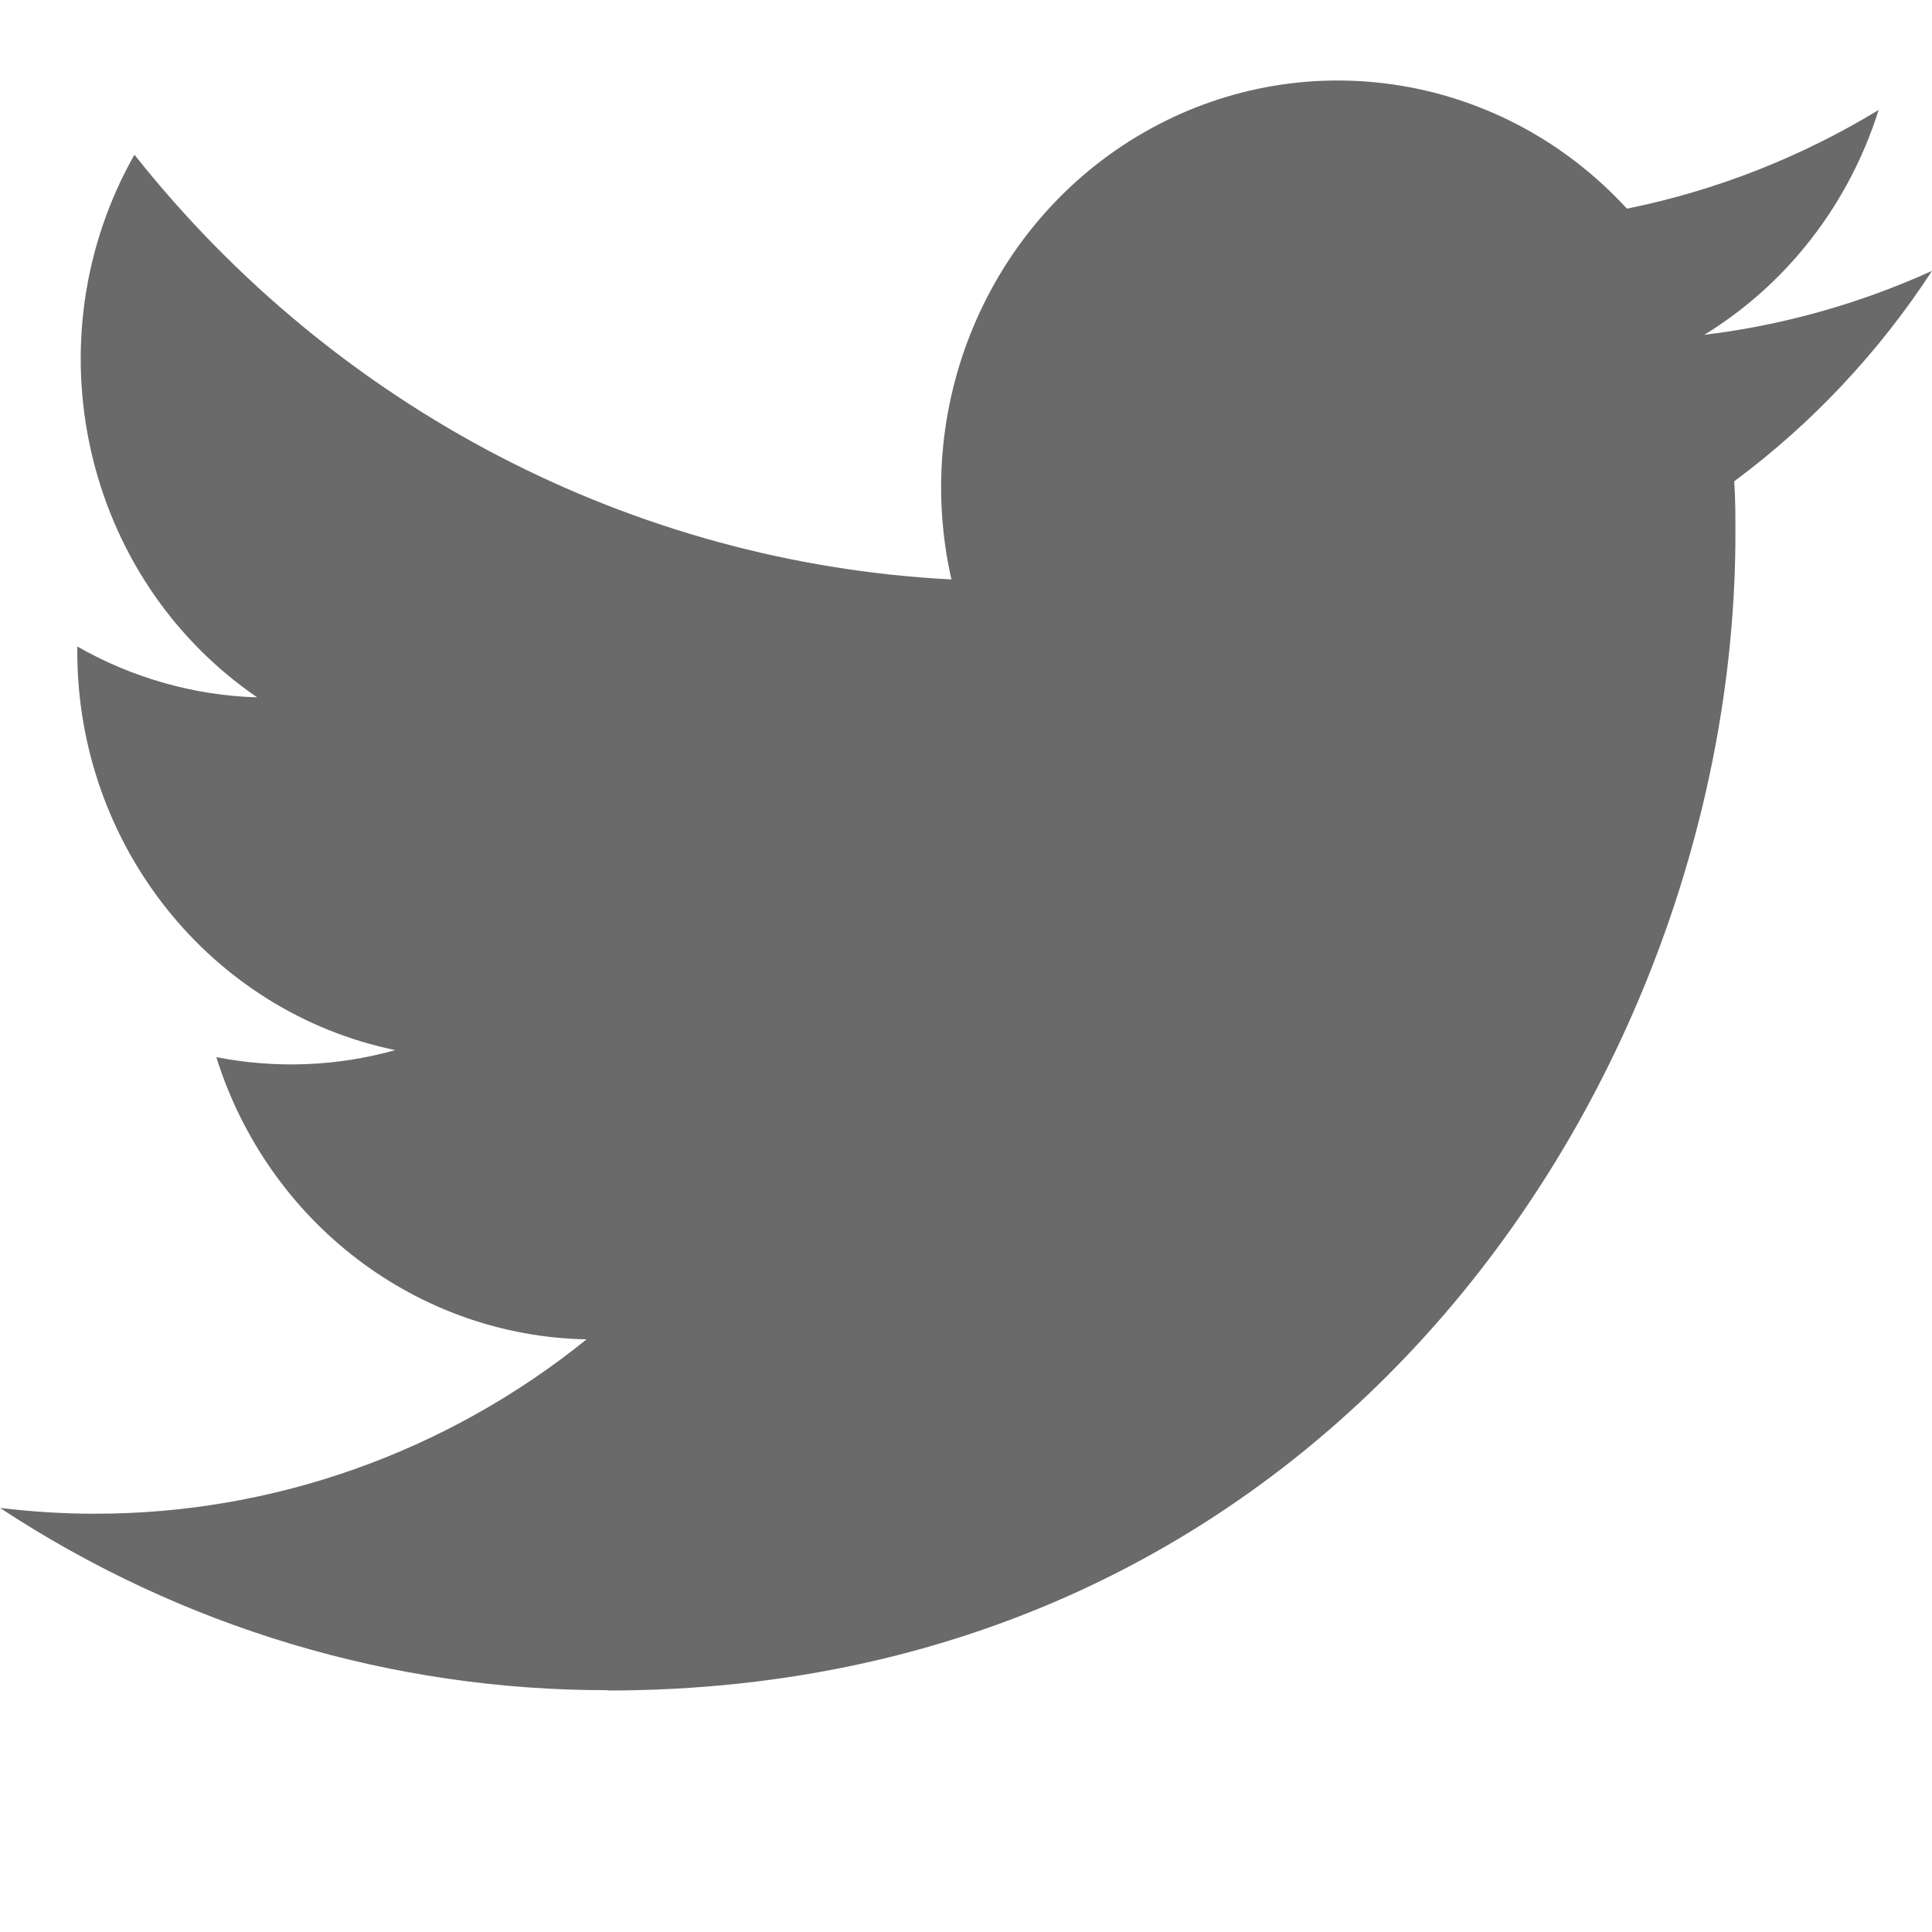
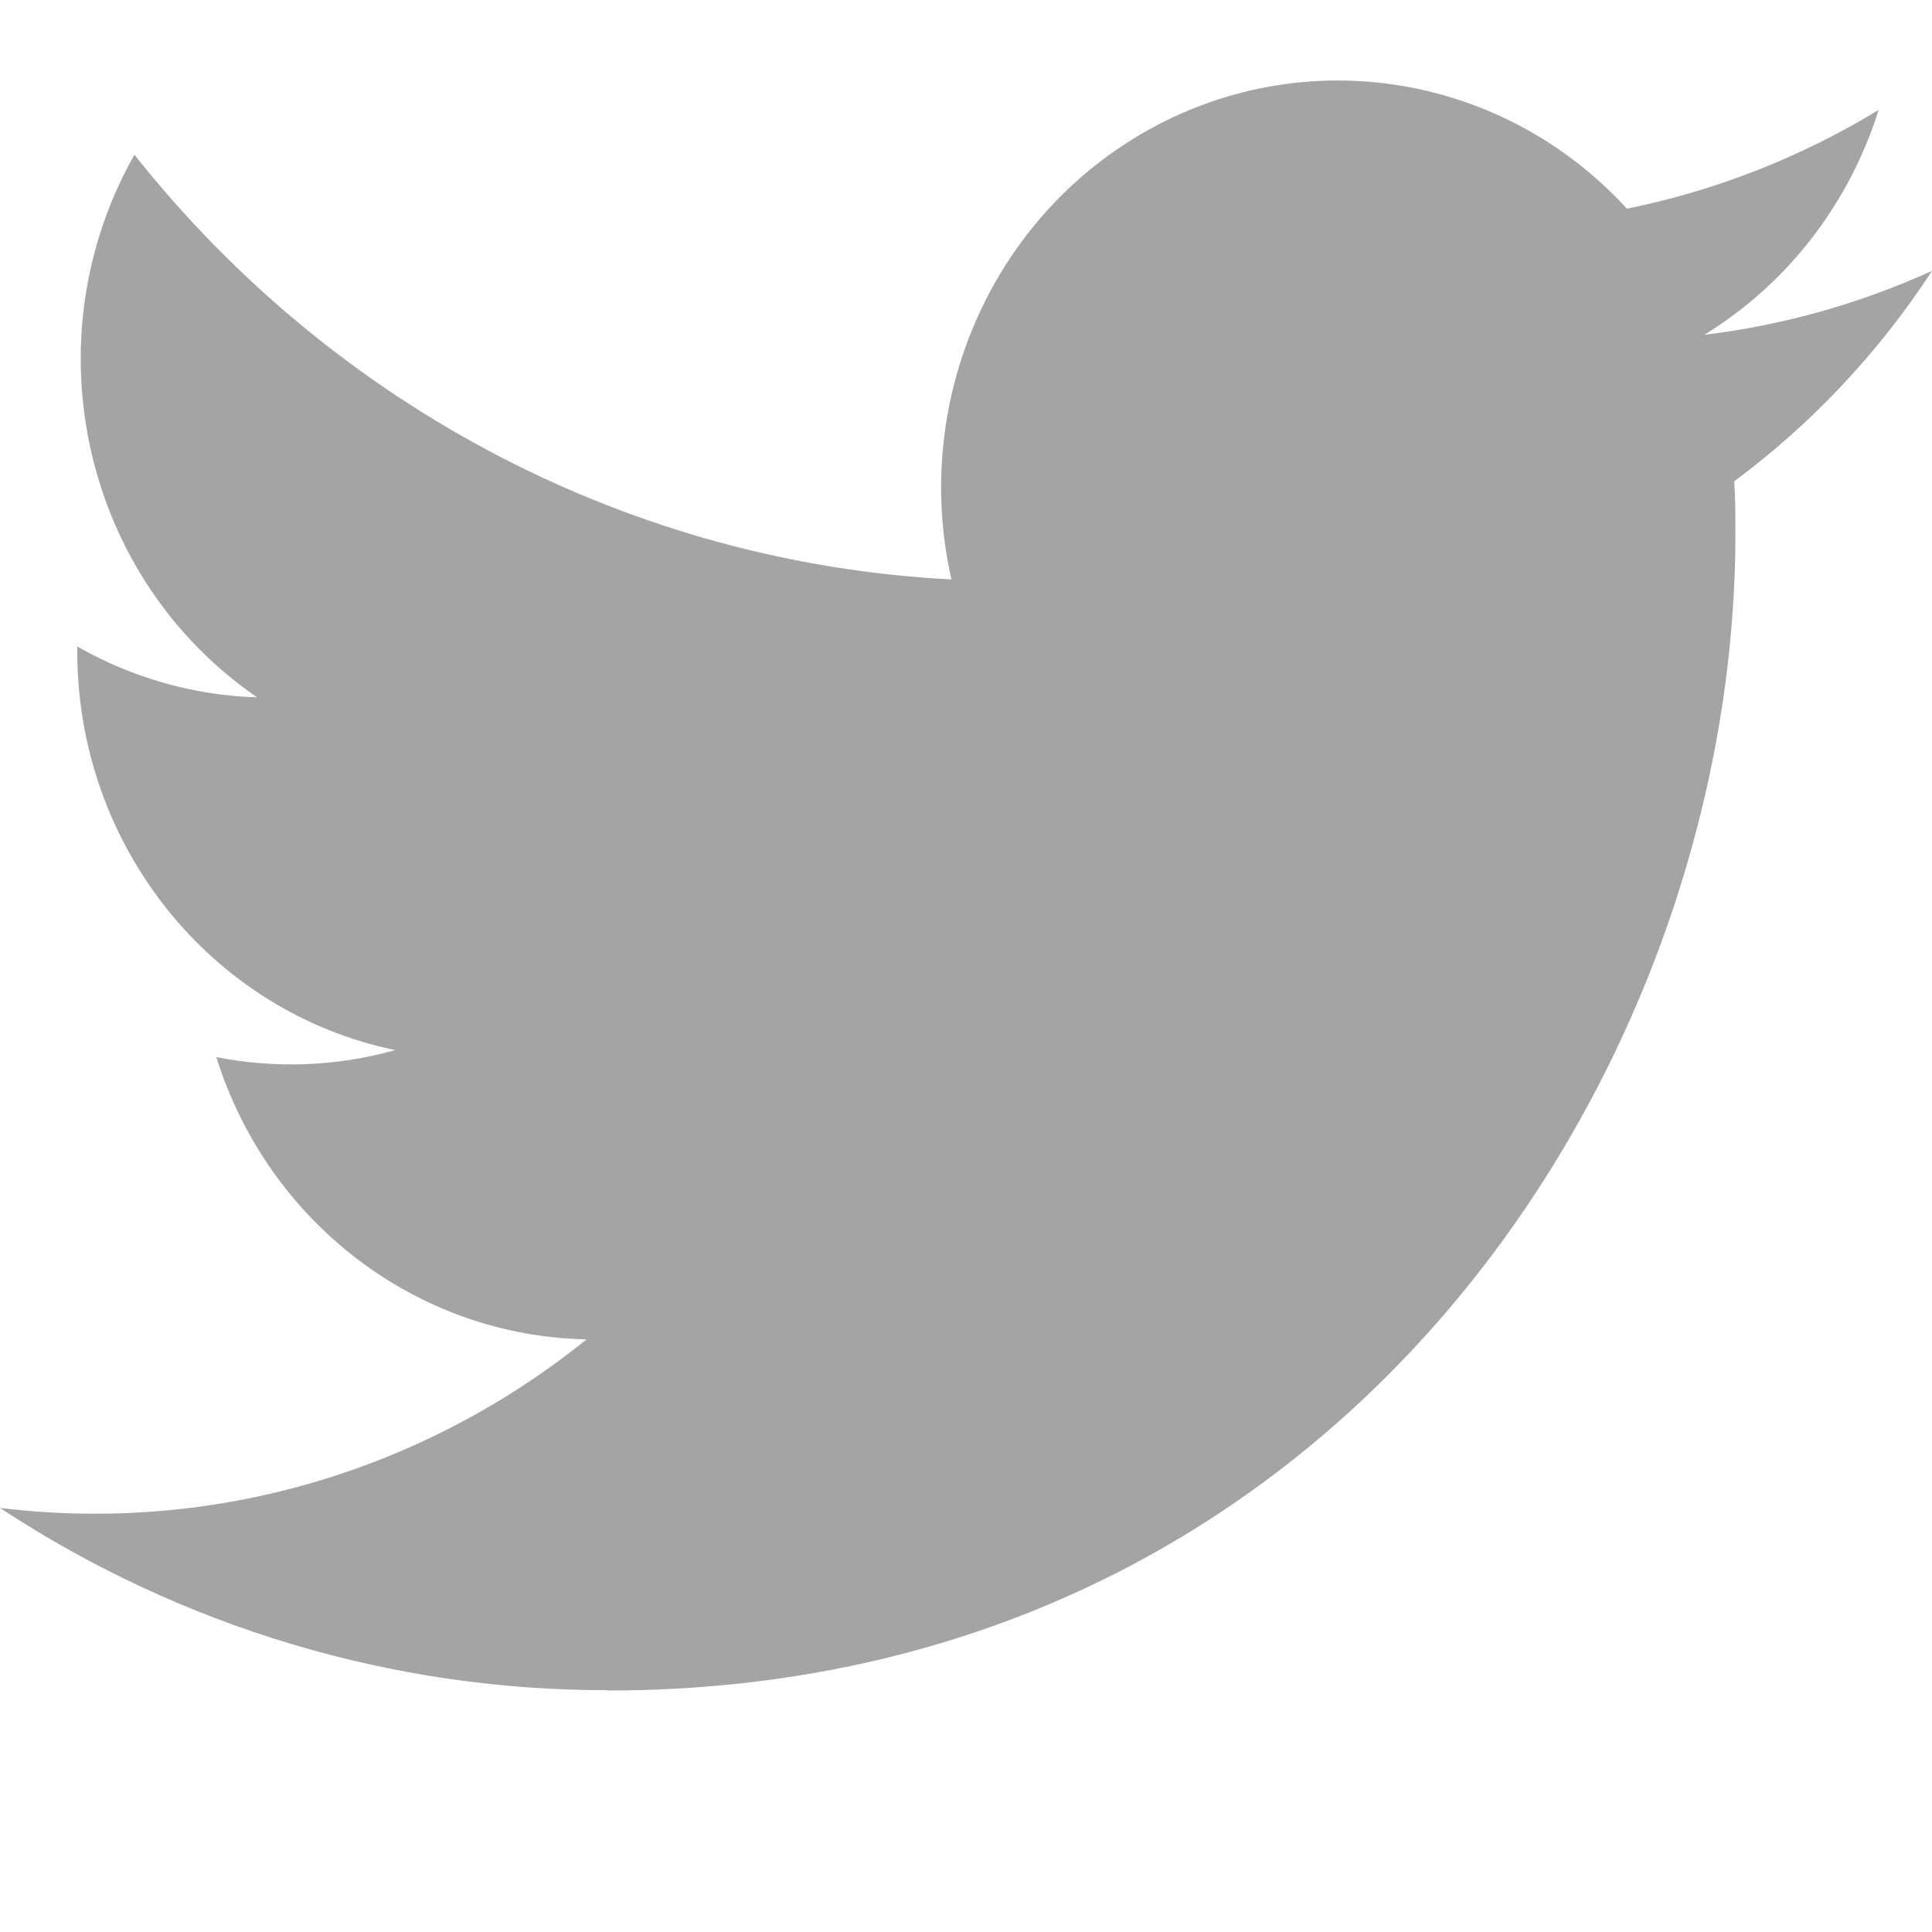
<svg xmlns="http://www.w3.org/2000/svg" width="24px" height="24px" viewBox="0 0 24 24" version="1.1">
  <defs />
  <g id="Symbols" stroke="none" stroke-width="1" fill="none" fill-rule="evenodd">
-     <g id="icn-twitter" class="icon" fill-rule="nonzero" fill="#6A6A6A">
+     <g id="icn-twitter" fill-rule="nonzero" fill="#A4A4A4">
      <path d="M7.548,21 C16.604,21 21.558,13.305 21.558,6.632 C21.558,6.413 21.558,6.195 21.543,5.979 C22.507,5.264 23.339,4.379 24,3.365 C23.101,3.773 22.148,4.041 21.172,4.159 C22.2,3.528 22.969,2.536 23.337,1.366 C22.37,1.954 21.313,2.369 20.21,2.592 C18.684,0.928 16.258,0.52 14.294,1.598 C12.33,2.676 11.315,4.972 11.819,7.198 C7.859,6.994 4.171,5.076 1.67,1.922 C0.363,4.229 1.031,7.181 3.195,8.663 C2.411,8.639 1.645,8.422 0.96,8.031 C0.96,8.051 0.96,8.073 0.96,8.095 C0.961,10.498 2.613,12.569 4.91,13.045 C4.185,13.248 3.425,13.277 2.687,13.132 C3.332,15.189 5.181,16.598 7.287,16.638 C5.544,18.044 3.39,18.807 1.172,18.804 C0.78,18.804 0.389,18.779 0,18.732 C2.252,20.214 4.872,21 7.548,20.996" id="Shape" />
    </g>
  </g>
</svg>
